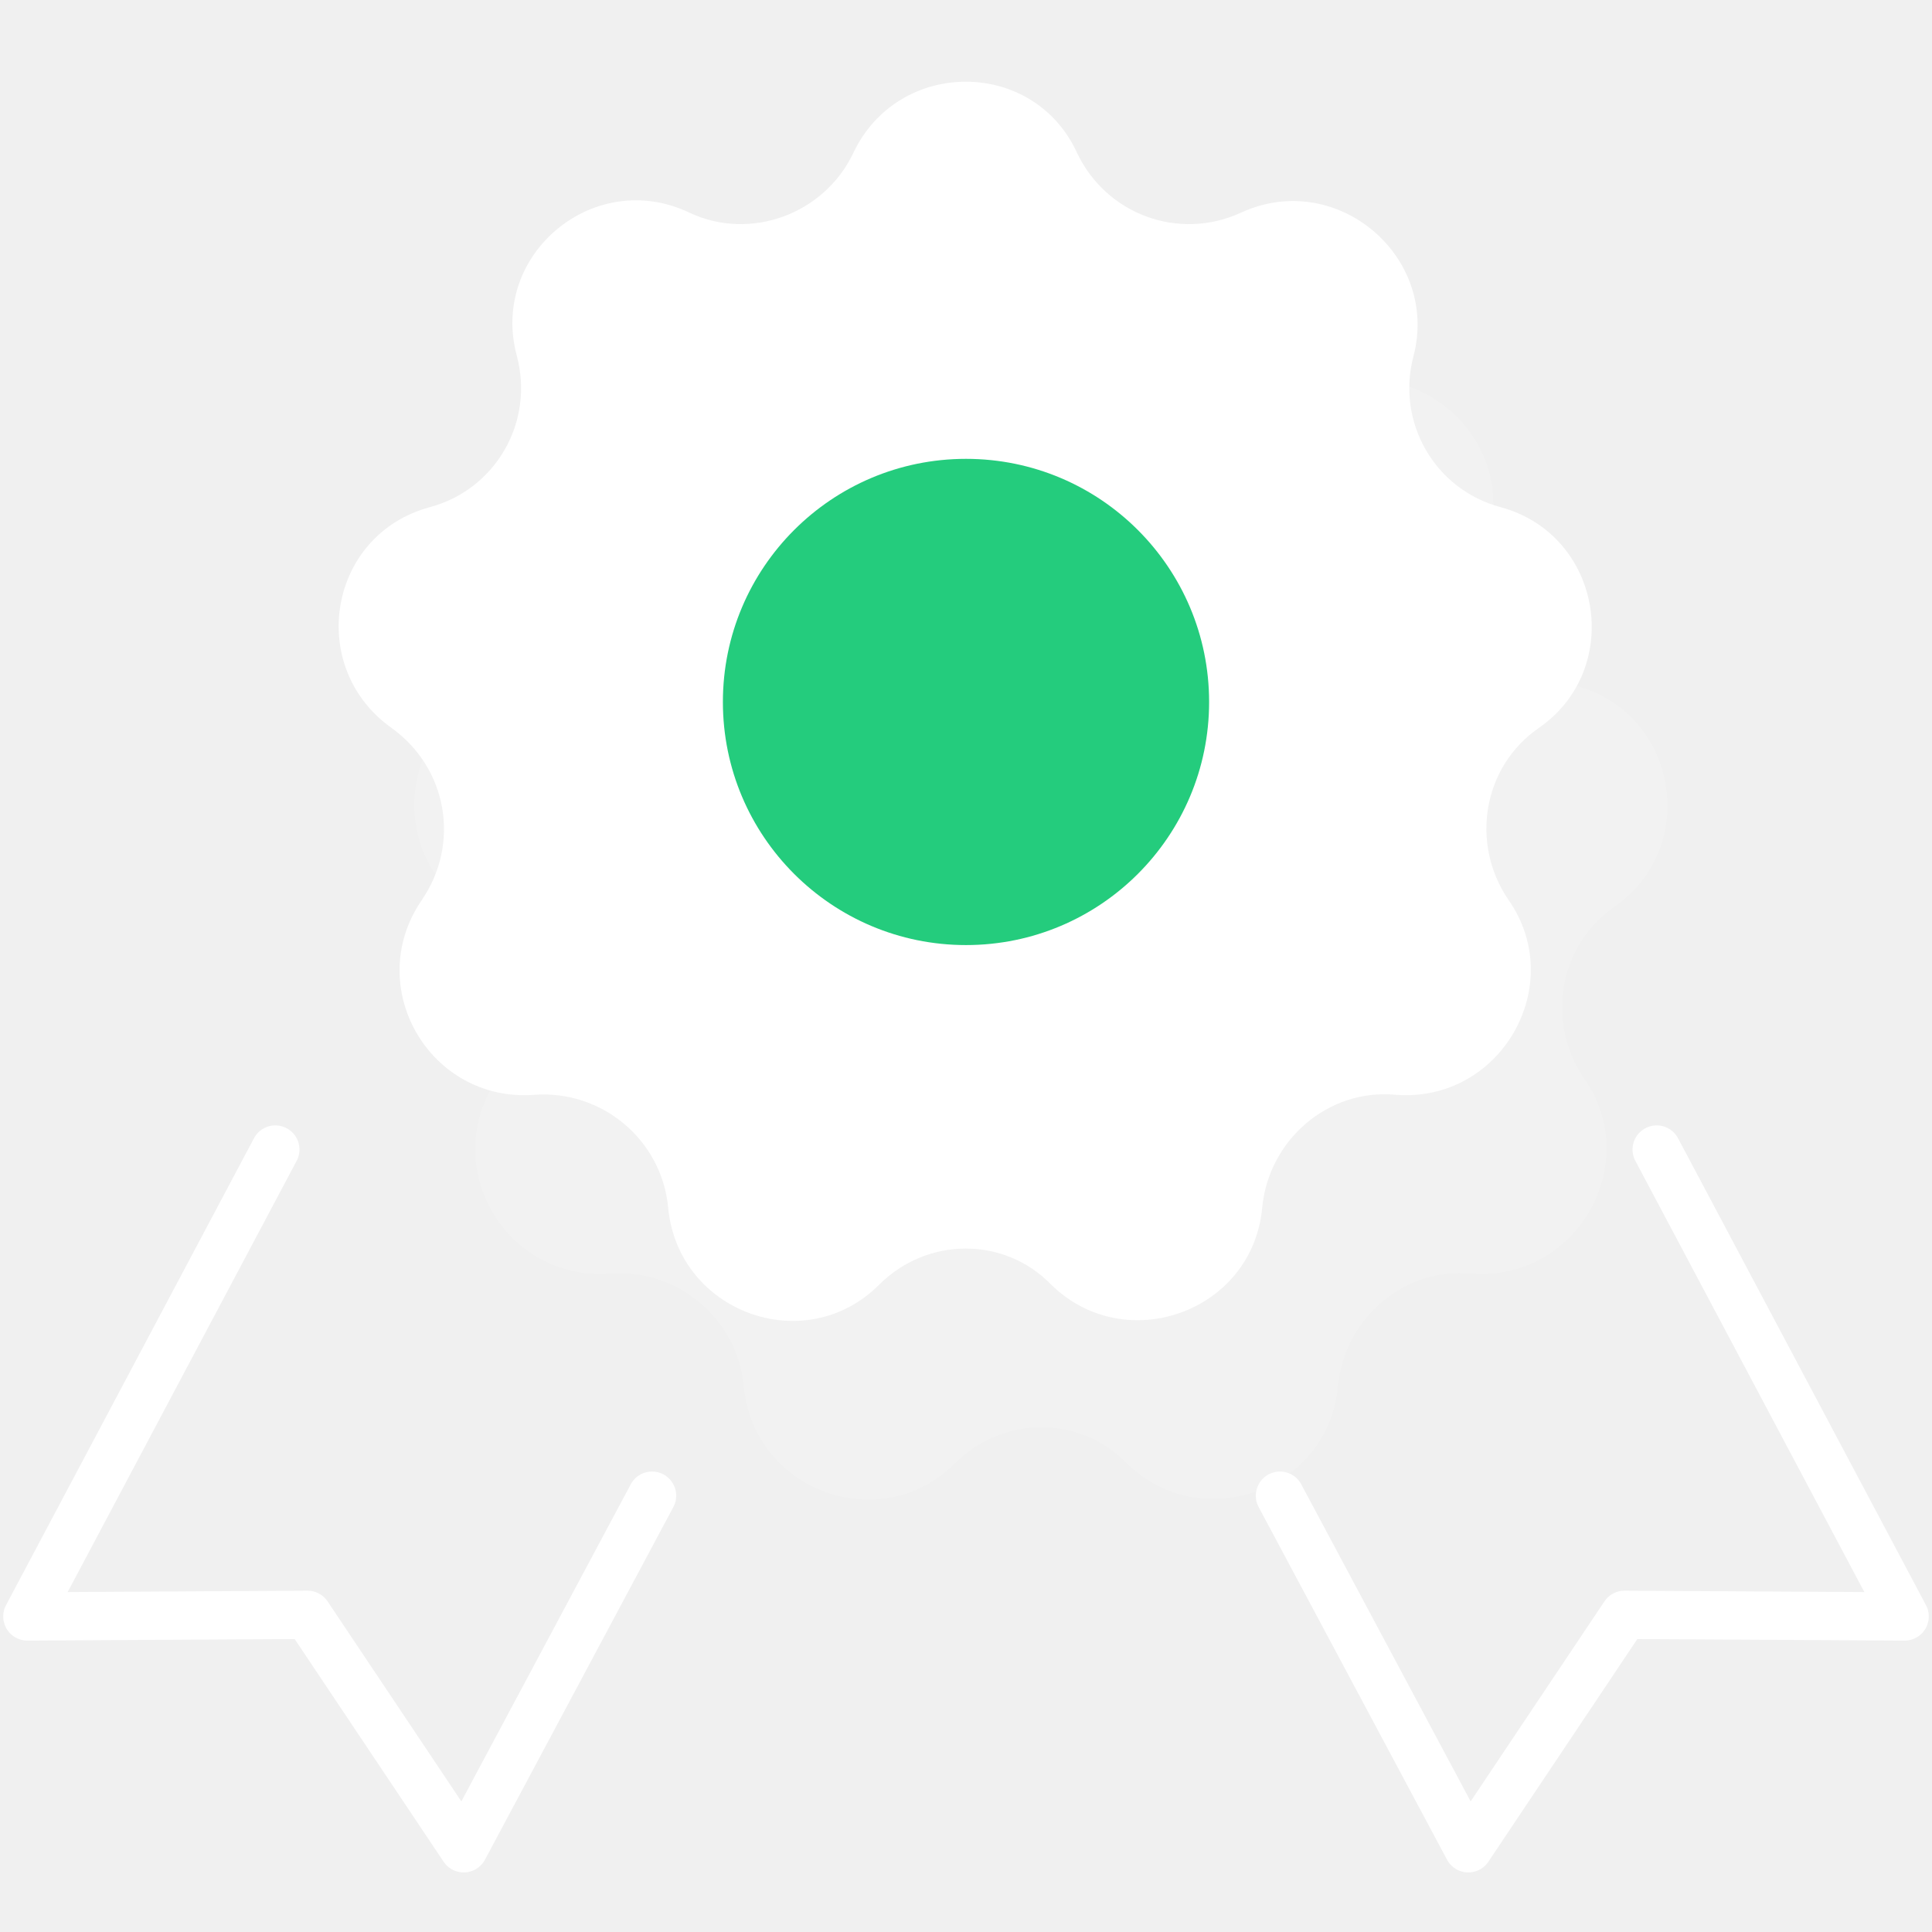
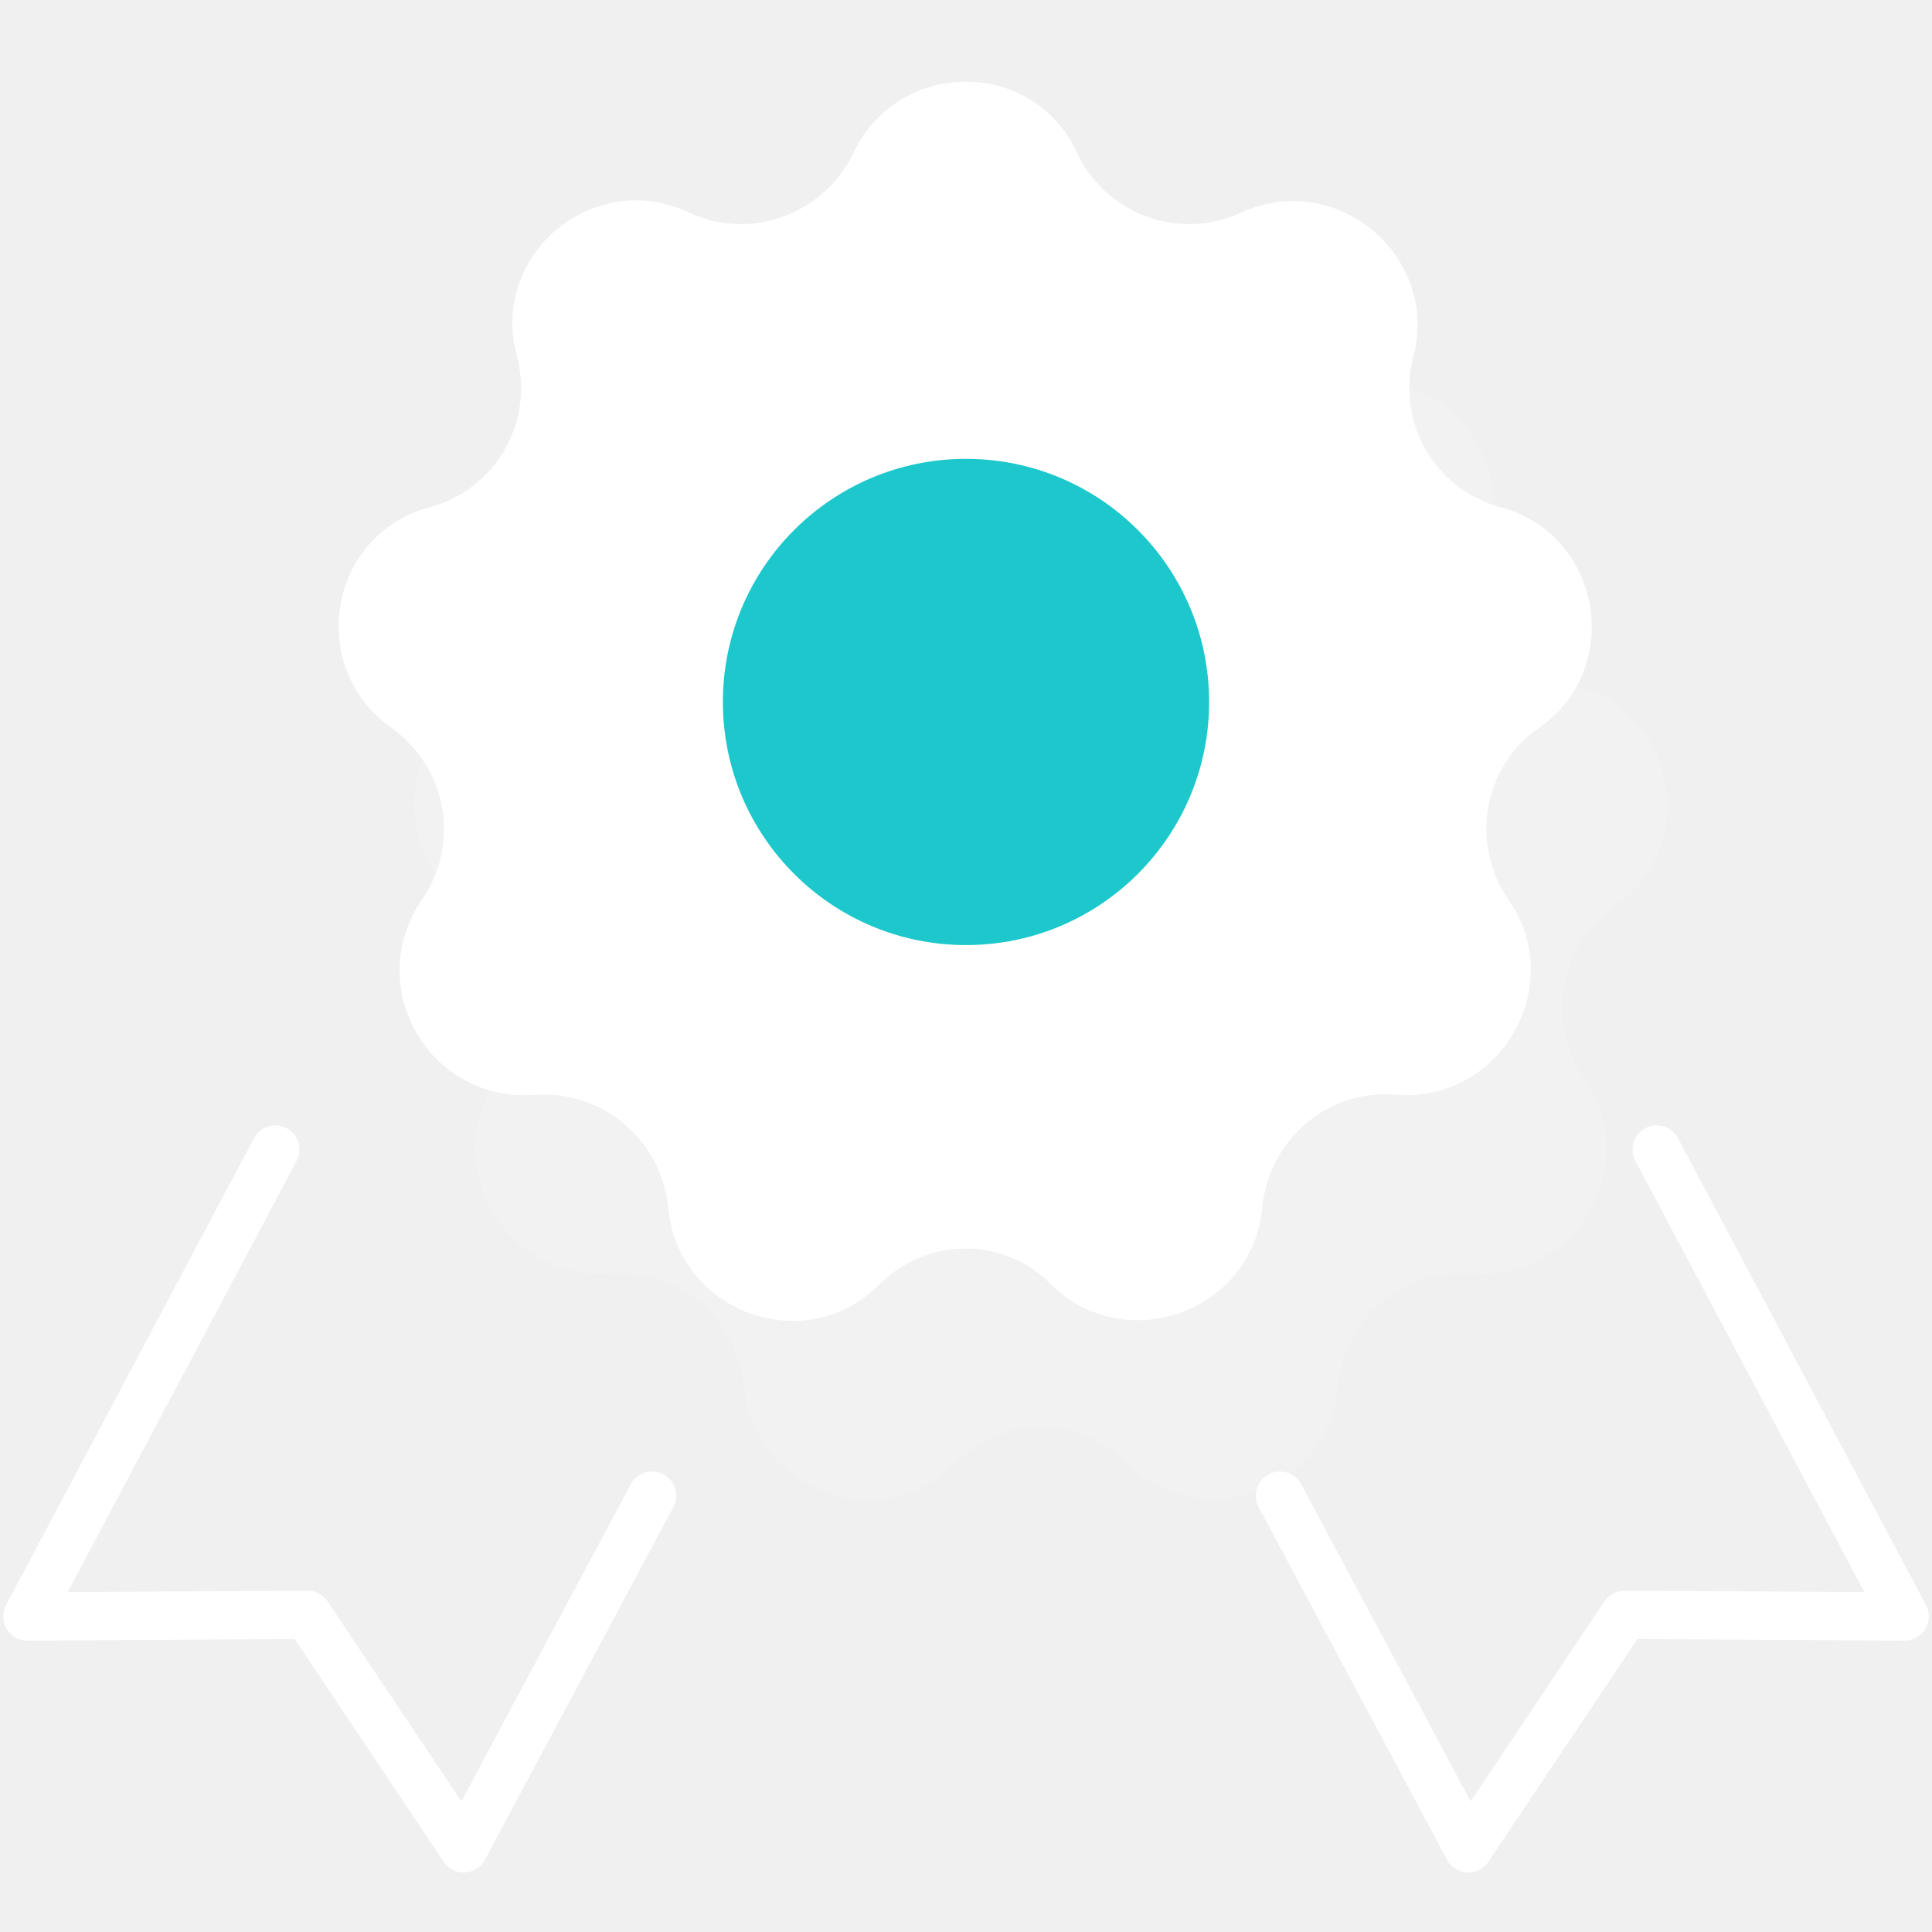
<svg xmlns="http://www.w3.org/2000/svg" x="0px" y="0px" viewBox="0 0 120 120" style="enable-background:new 0 0 120 120;" xml:space="preserve">
  <style type="text/css">
	.icon-white-21-0{fill:#FFFFFF;}
- 	.icon-white-21-1{fill:#24cc7d;}
+ 	.icon-white-21-1{fill:#1dc8cc;}
	.icon-white-21-2{fill:none;stroke:#FFFFFF;}
</style>
  <path class="icon-white-21-0 fill-white" opacity=".15" d="M59.3,90.9L59.3,90.9c-4.6,4.6-12.5,1.7-13.1-4.8l0,0c-0.4-4.2-4.1-7.3-8.3-7l0,0c-6.5,0.5-10.7-6.7-7-12.1l0,0  c2.4-3.5,1.6-8.2-1.9-10.7l0,0c-5.3-3.8-3.9-12,2.4-13.7l0,0c4.1-1.1,6.5-5.3,5.4-9.4l0,0c-1.7-6.3,4.8-11.7,10.7-8.9l0,0  c3.8,1.8,8.4,0.1,10.2-3.7l0,0c2.8-5.9,11.2-5.9,13.9,0l0,0c1.8,3.8,6.4,5.5,10.2,3.7l0,0c5.9-2.7,12.3,2.7,10.7,8.9l0,0  c-1.1,4.1,1.3,8.3,5.4,9.4l0,0c6.3,1.7,7.7,10,2.4,13.7l0,0c-3.5,2.4-4.3,7.2-1.9,10.7l0,0c3.7,5.3-0.5,12.6-7,12.1l0,0  c-4.2-0.4-7.9,2.8-8.3,7l0,0c-0.6,6.5-8.5,9.3-13.1,4.8l0,0C67.1,87.9,62.3,87.9,59.3,90.9z" />
  <path class="icon-white-21-0 fill-white" d="M54.6,79.8L54.6,79.8C50,84.4,42.1,81.5,41.5,75l0,0c-0.4-4.2-4.1-7.3-8.3-7l0,0c-6.5,0.5-10.7-6.7-7-12.1l0,0  c2.4-3.5,1.6-8.2-1.9-10.7l0,0c-5.3-3.8-3.9-12,2.4-13.7l0,0c4.1-1.1,6.5-5.3,5.4-9.4l0,0c-1.7-6.3,4.8-11.7,10.7-8.9l0,0  c3.8,1.8,8.4,0.1,10.2-3.7l0,0c2.8-5.9,11.2-5.9,13.9,0l0,0c1.8,3.8,6.3,5.5,10.2,3.7l0,0c5.9-2.7,12.3,2.7,10.7,8.9l0,0  c-1.1,4.1,1.3,8.3,5.4,9.4l0,0c6.3,1.7,7.7,10,2.4,13.7l0,0c-3.5,2.4-4.3,7.2-1.9,10.7l0,0c3.7,5.3-0.5,12.6-7,12.1l0,0  c-4.2-0.4-7.9,2.8-8.3,7l0,0c-0.6,6.5-8.5,9.3-13.1,4.8l0,0C62.4,76.8,57.6,76.8,54.6,79.8z" />
  <circle class="icon-white-21-1 fill-primary" cx="60" cy="43.6" r="15.1" />
  <polyline class="icon-white-21-2 fill-none stroke-white" stroke-width="3" stroke-linecap="round" stroke-linejoin="round" stroke-miterlimit="10" points="79.5,92.9 91.2,114.8 100.9,100.3 118.3,100.4 102.9,71.4 " />
  <polyline class="icon-white-21-2 fill-none stroke-white" stroke-width="3" stroke-linecap="round" stroke-linejoin="round" stroke-miterlimit="10" points="40.5,92.9 28.8,114.8 19.1,100.3 1.7,100.4 17.1,71.4 " />
</svg>
